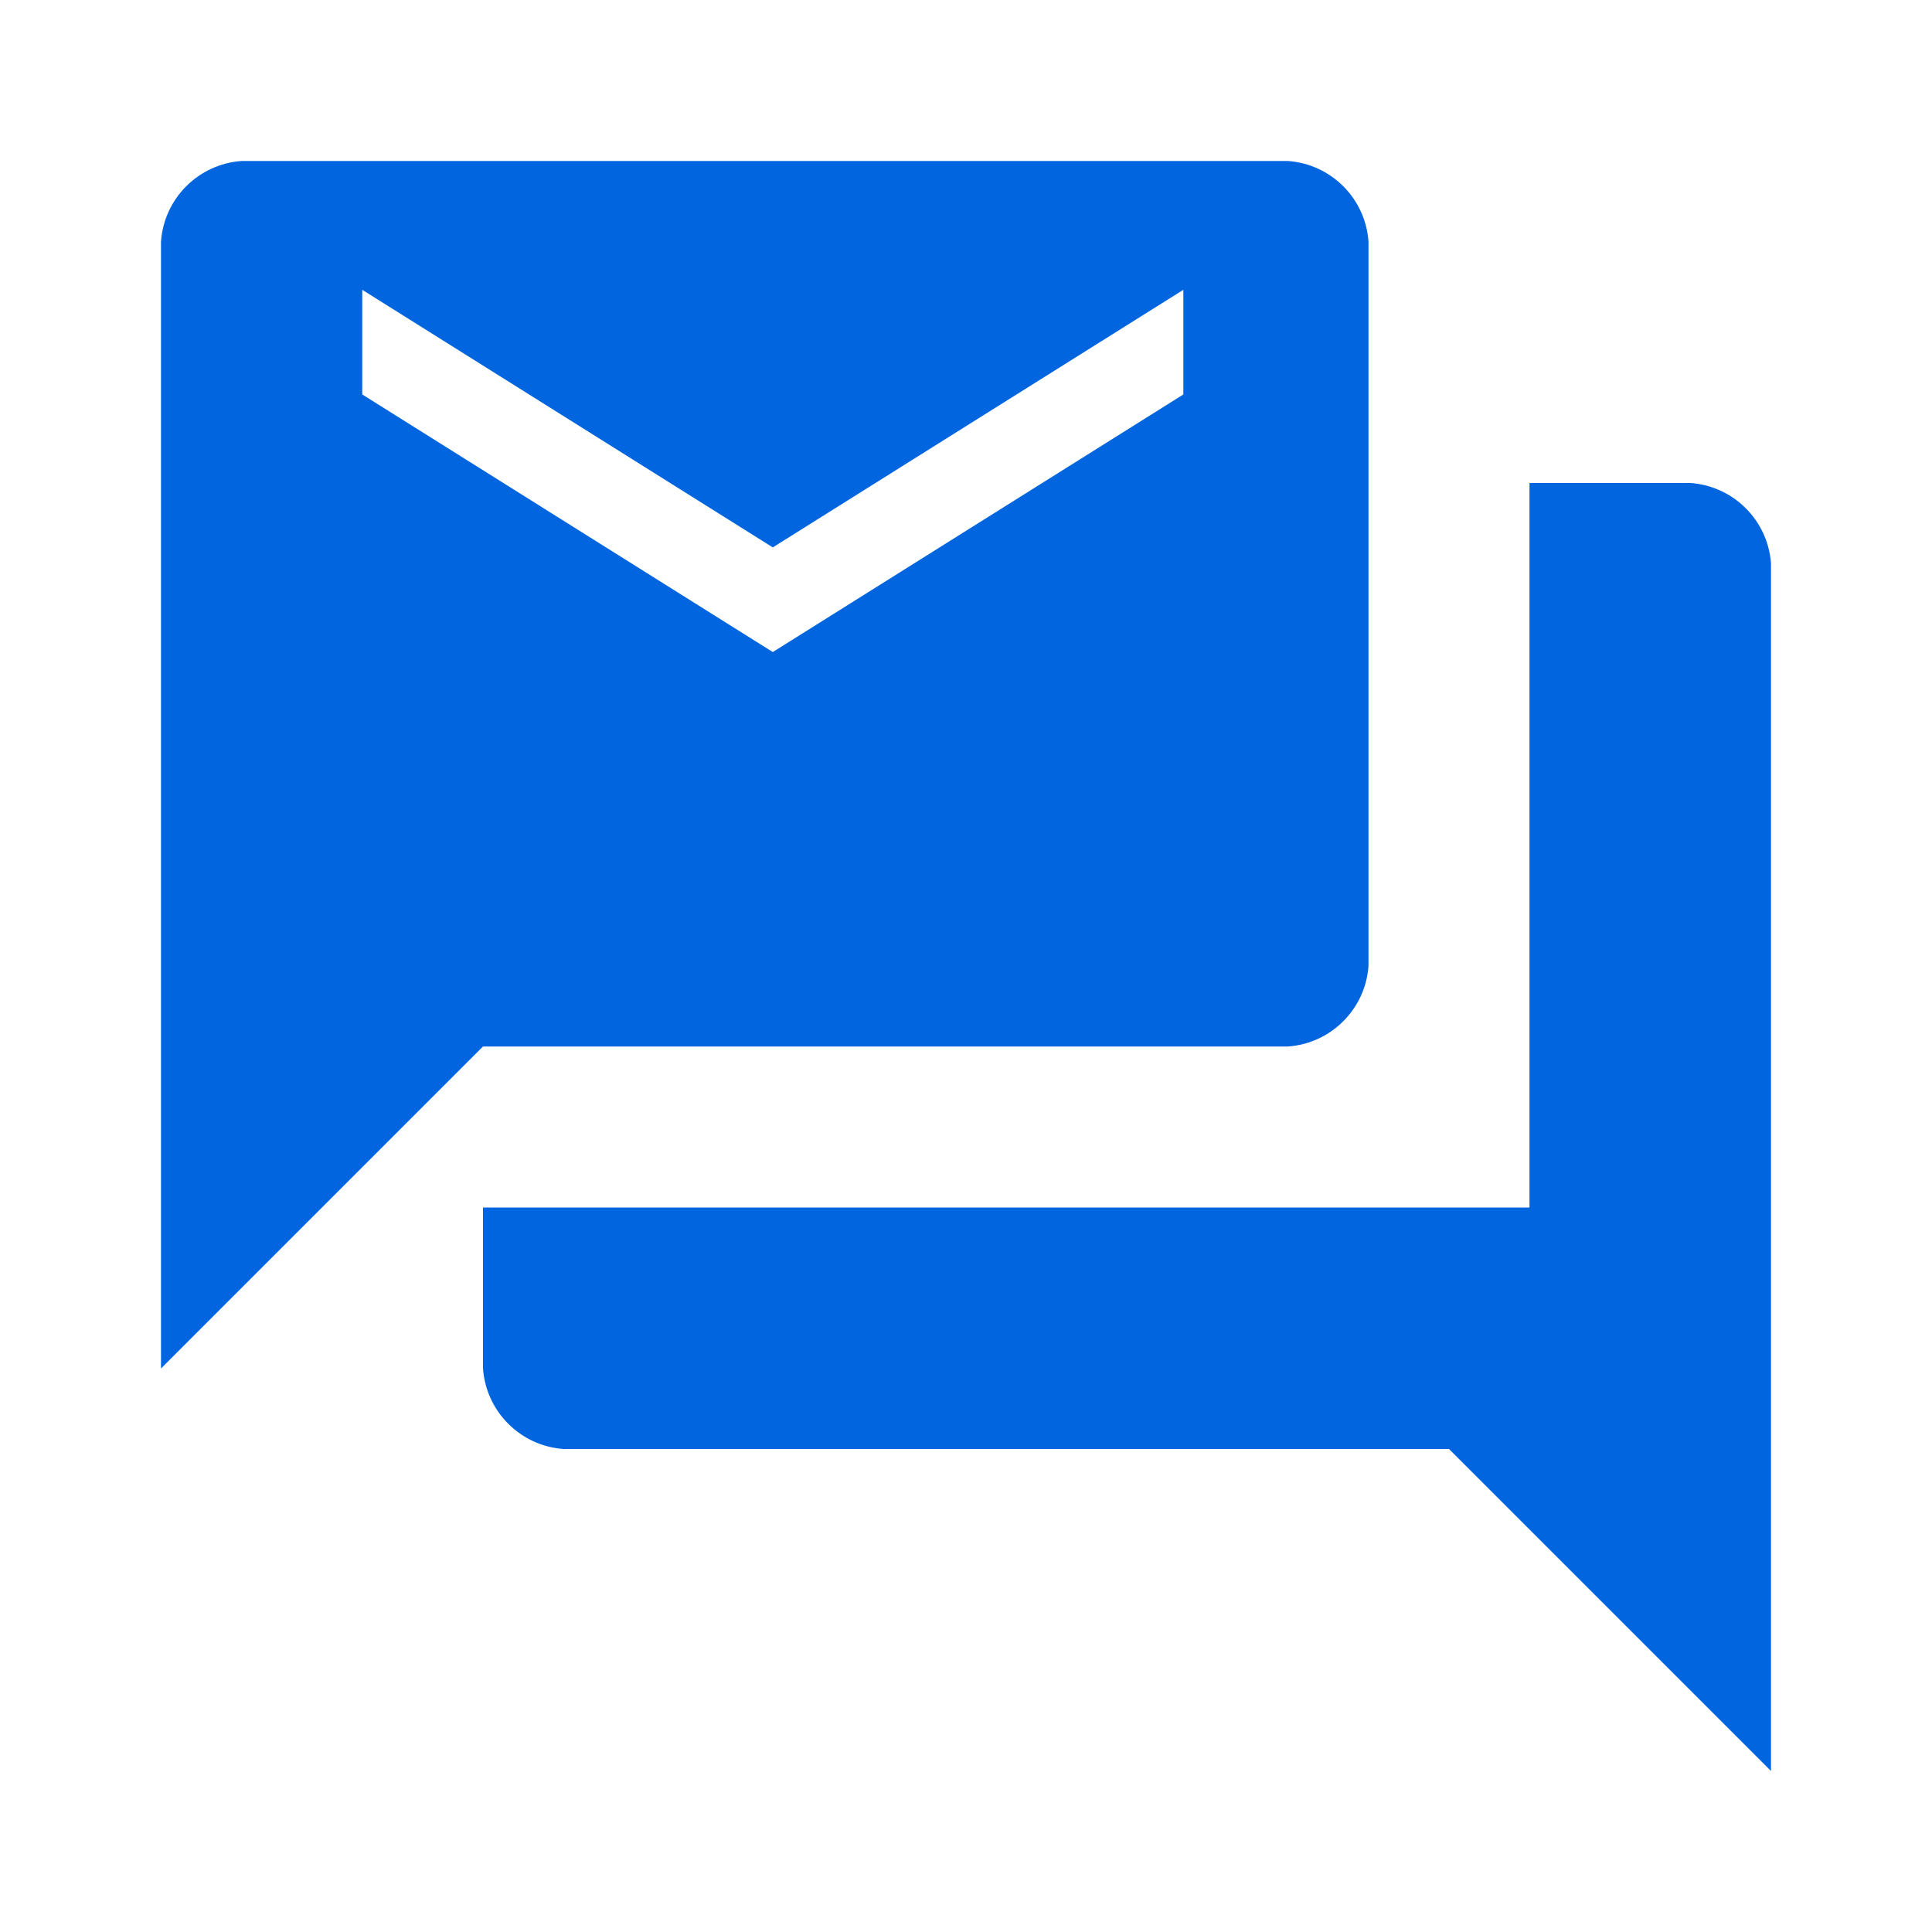
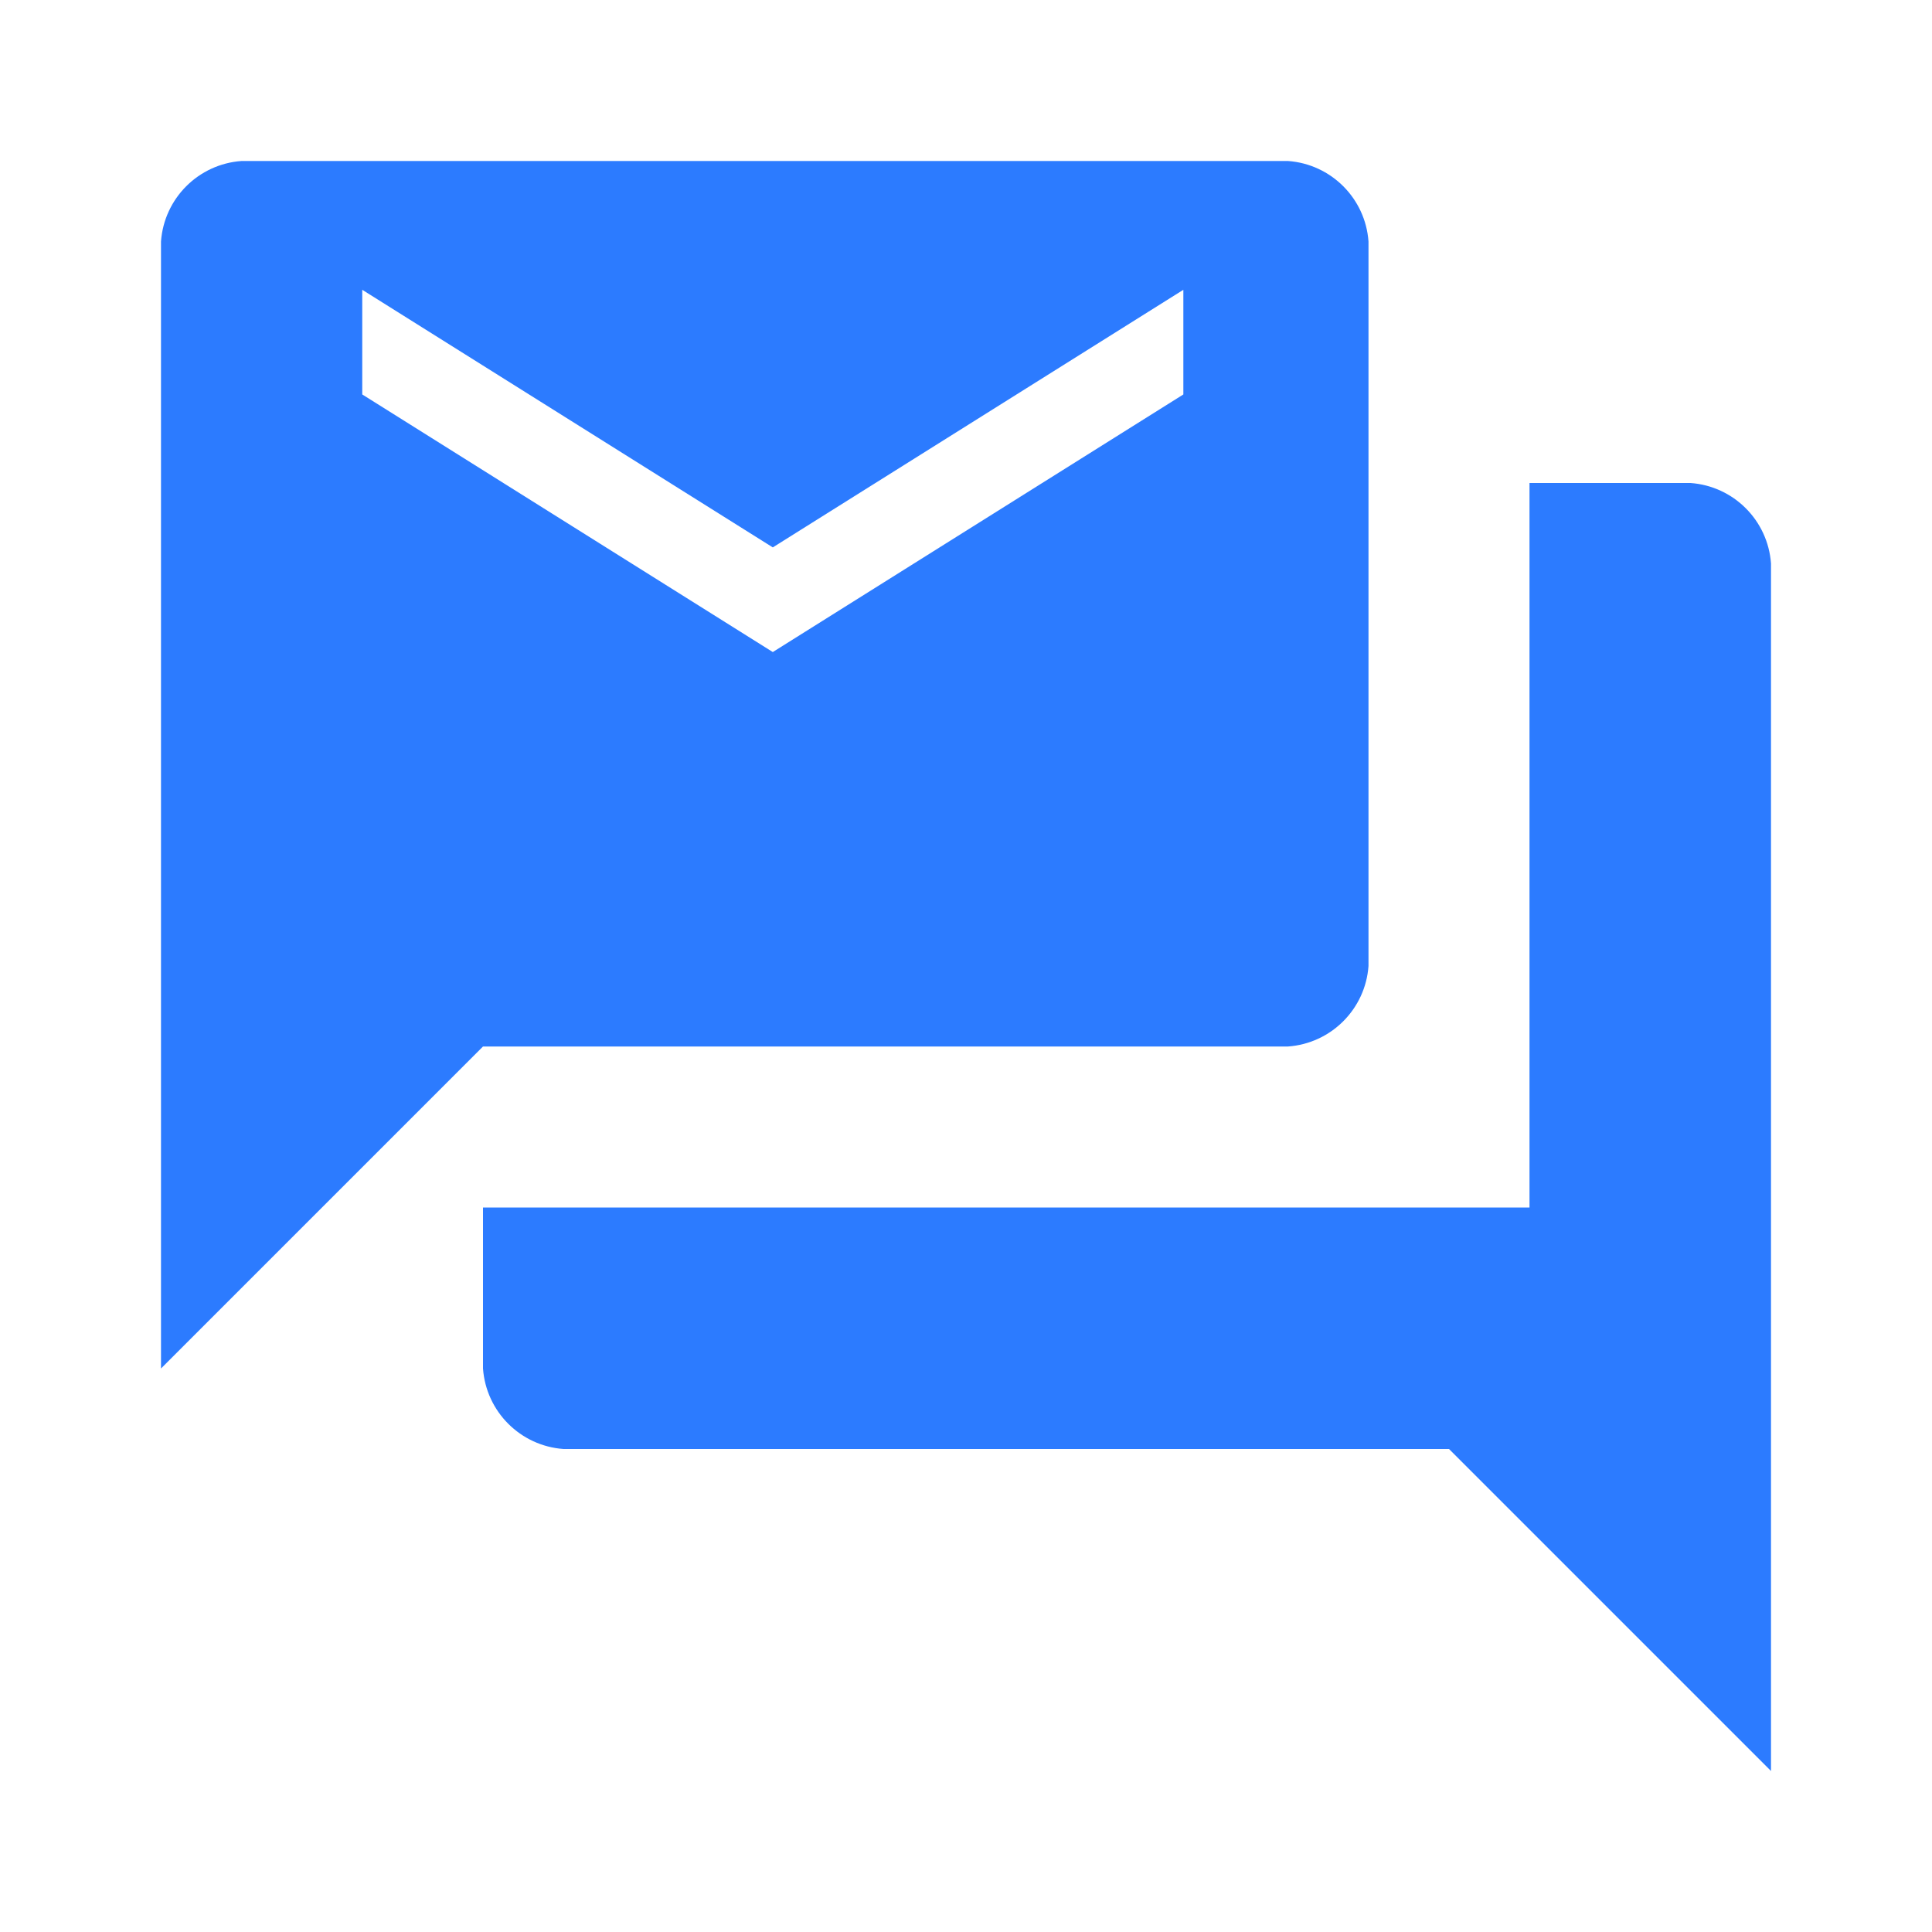
- <svg xmlns="http://www.w3.org/2000/svg" viewBox="0 0 24 24" fill="#0165df">
+ <svg xmlns="http://www.w3.org/2000/svg" viewBox="0 0 24 24" fill="#2C7BFF">
  <path d="M16 13a1.08 1.08 0 0 0 1-1V3a1.08 1.08 0 0 0-1-1H3a1.08 1.08 0 0 0-1 1v14l4-4h10zM4.5 3.6l5.1 3.2 5.1-3.2v1.3L9.6 8.1 4.5 4.9V3.6zM21 6h-2v9H6v2a1.08 1.08 0 0 0 1 1h11l4 4V7a1.08 1.08 0 0 0-1-1z" />
</svg>
